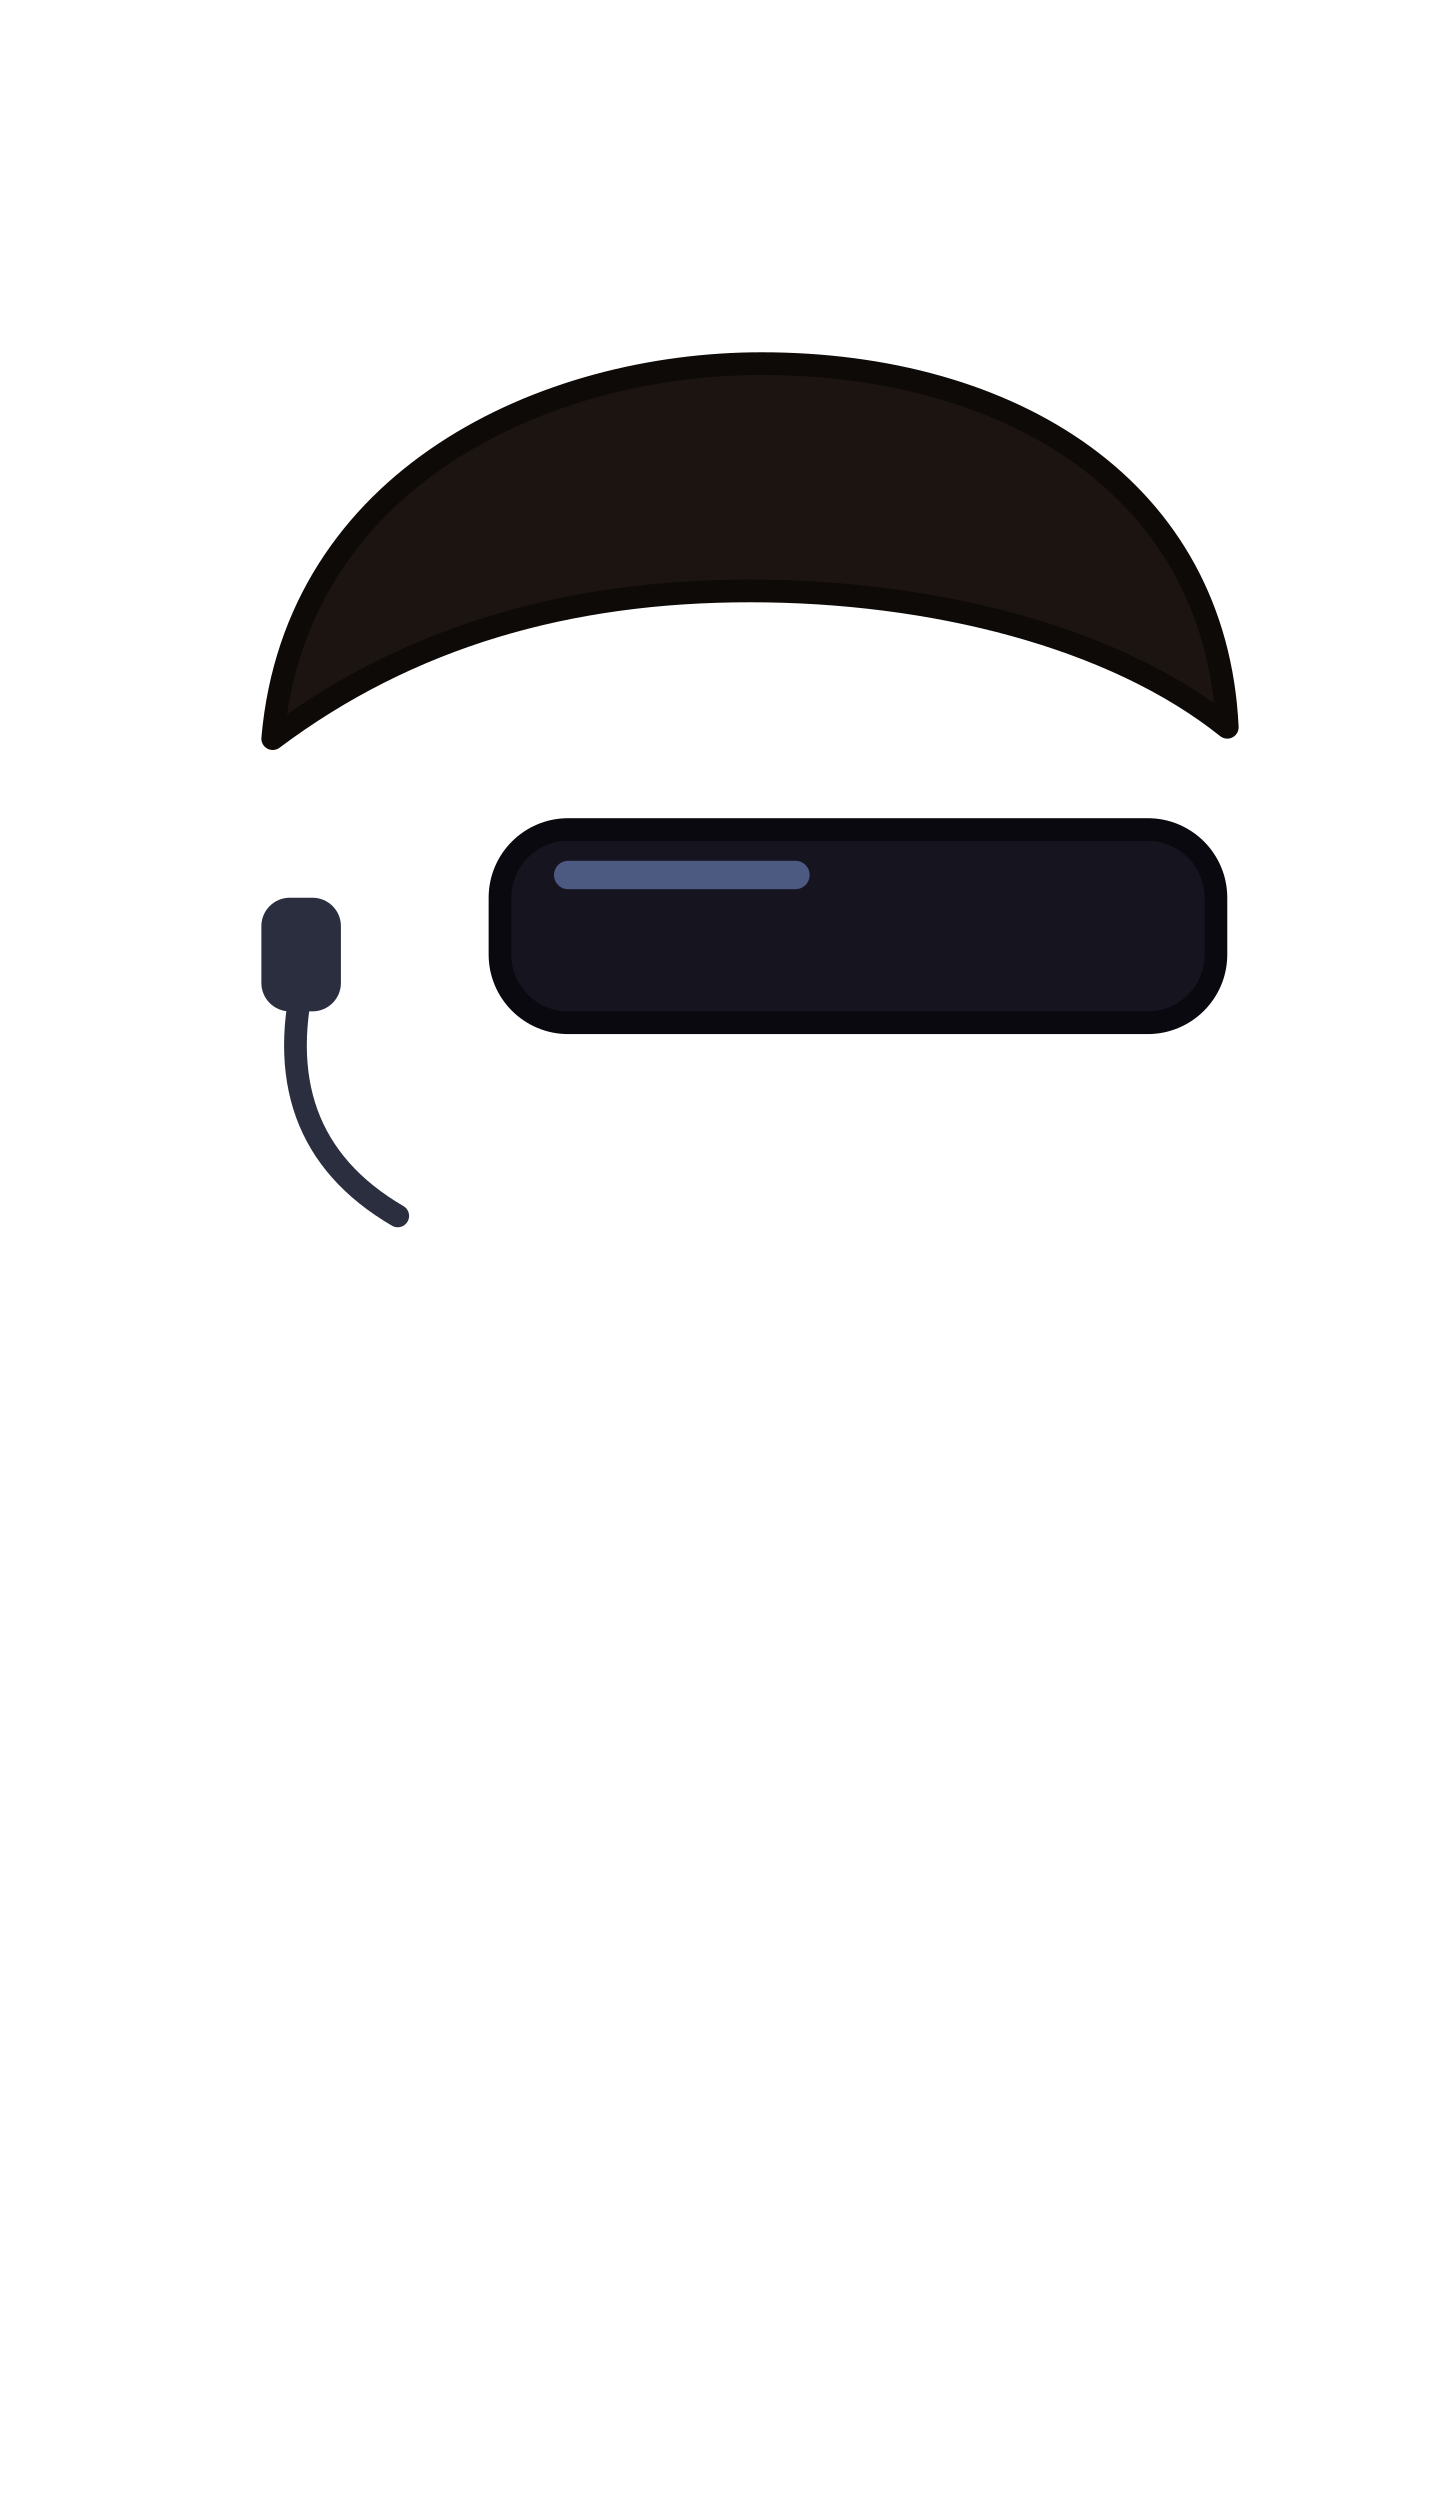
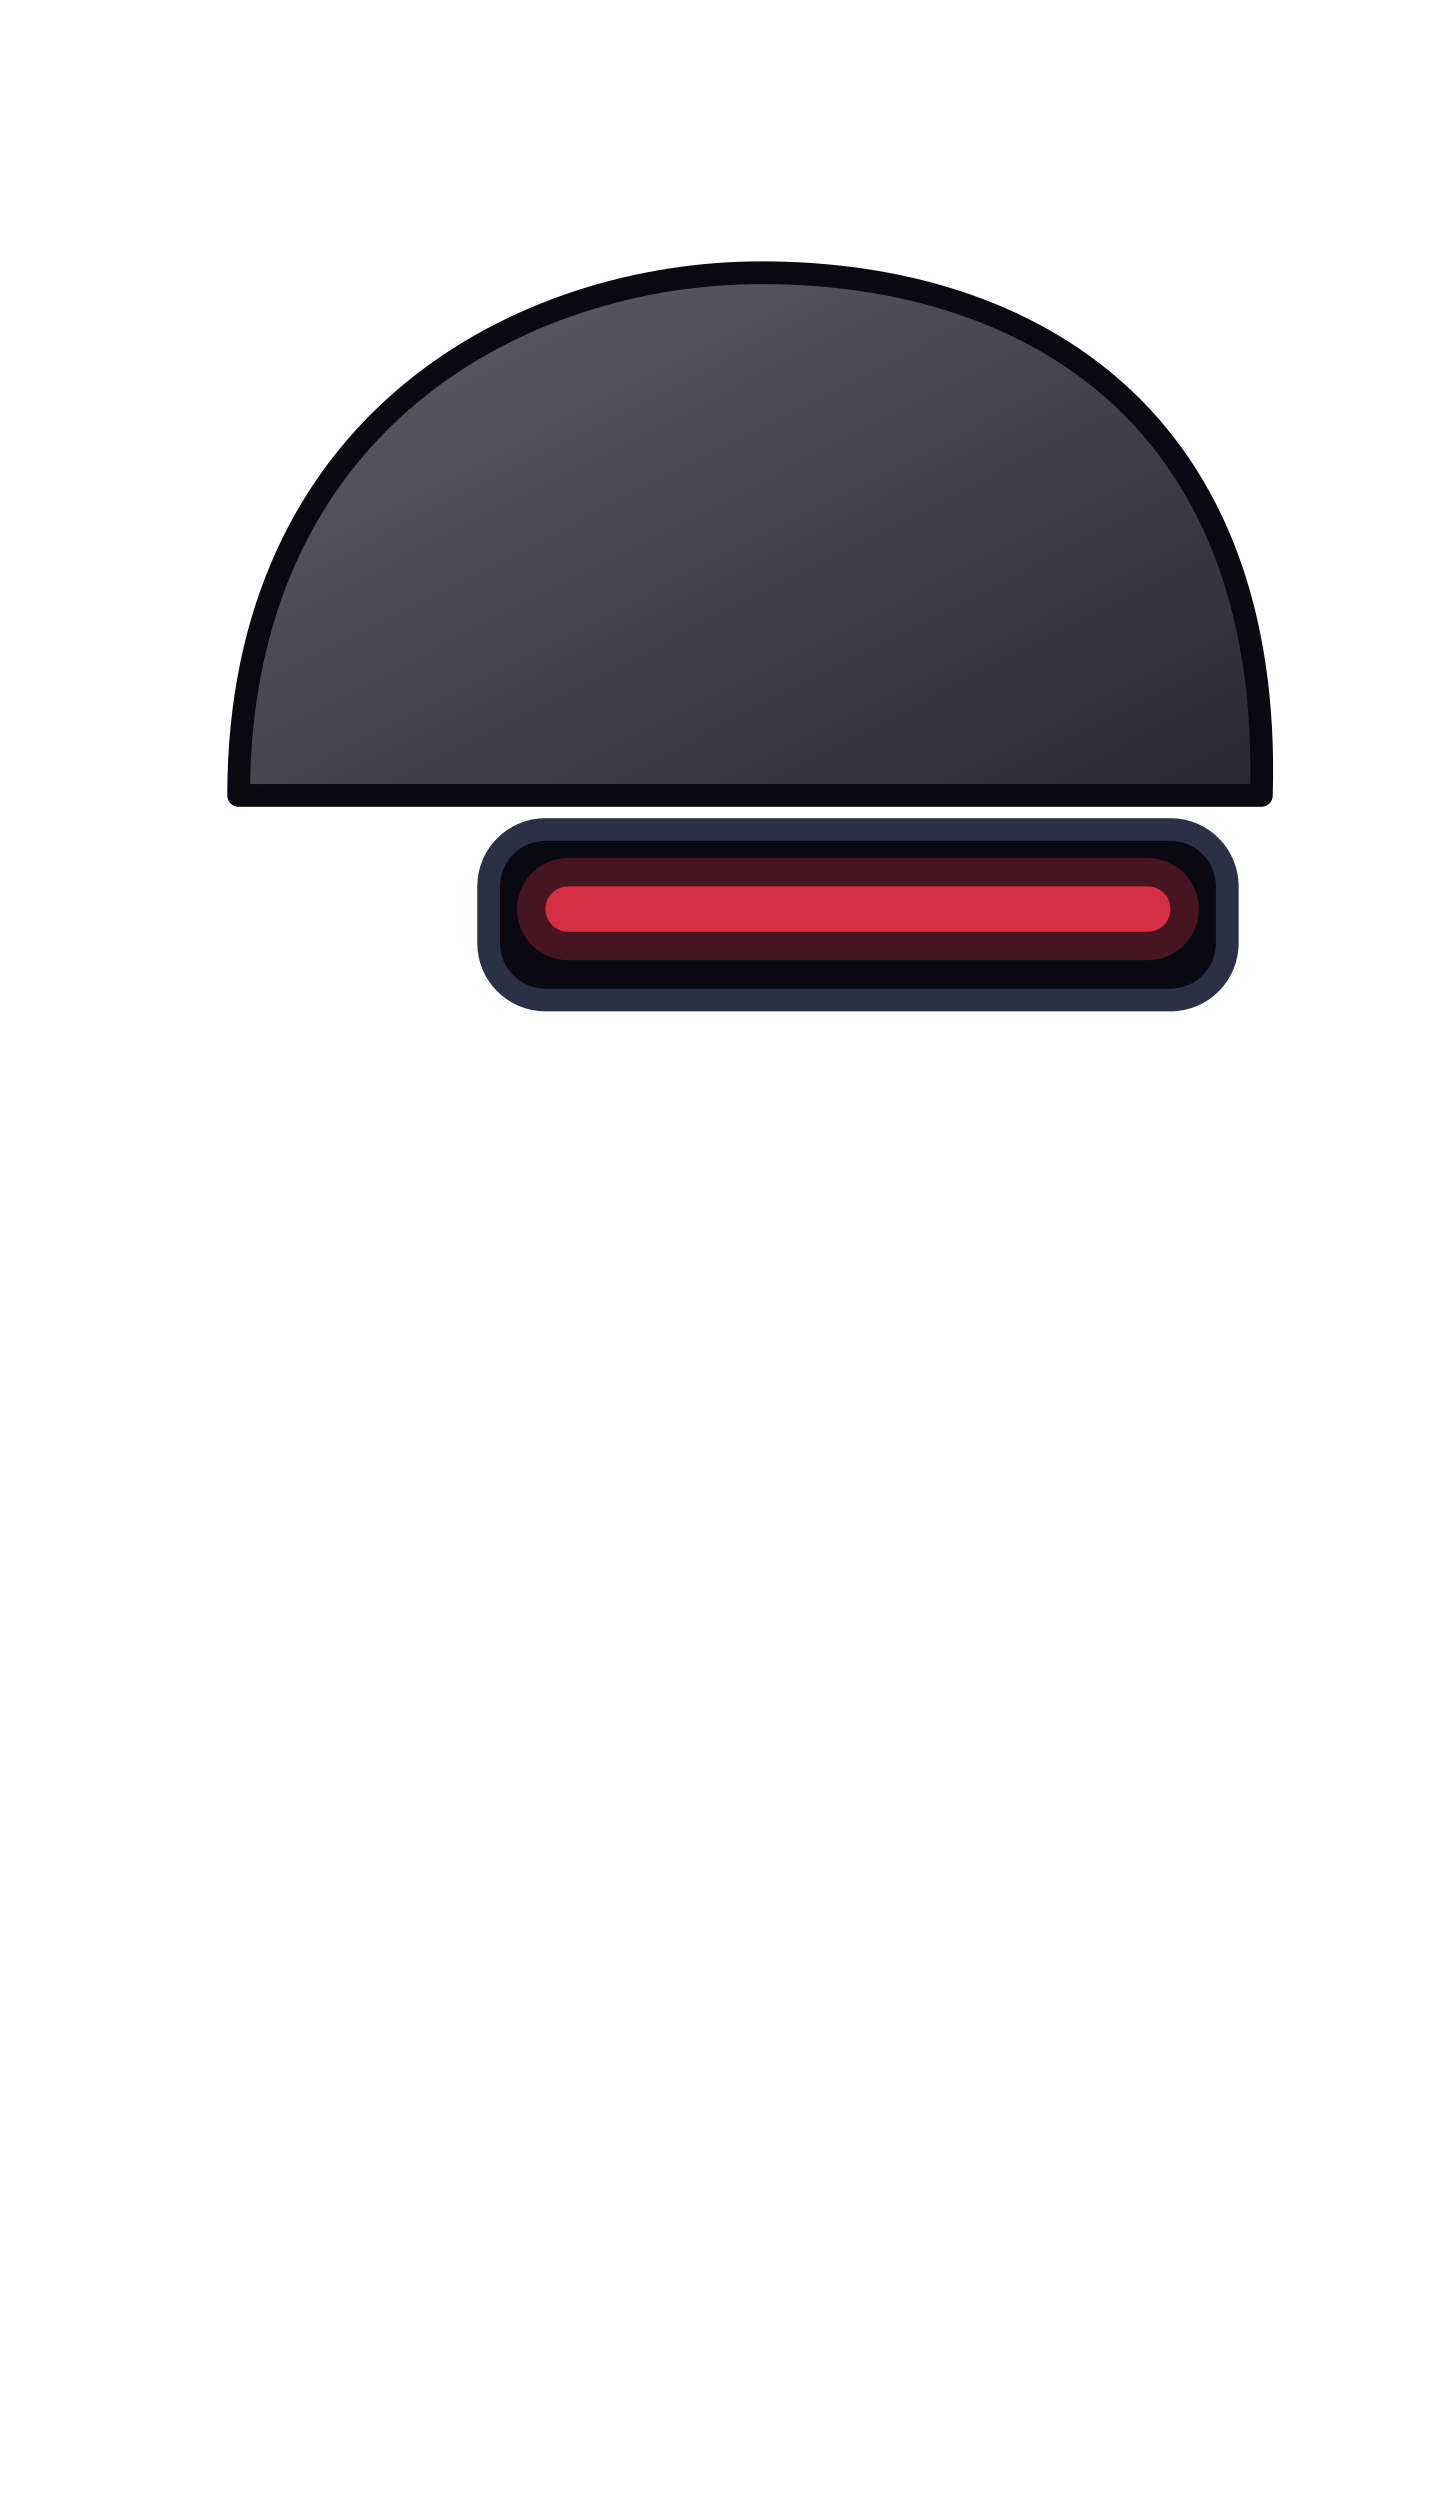
<svg xmlns="http://www.w3.org/2000/svg" width="256" height="440" viewBox="0 0 256 440">
-   <defs />
+   <defs>
+     <linearGradient id="helm" x1="0" y1="0" x2="1" y2="1">
+       <stop offset="0" stop-color="#61606b" />
+       <stop offset="1" stop-color="#292731" />
+     </linearGradient>
+   </defs>
  <g stroke-linejoin="round" stroke-linecap="round">
-     <path d="M48,130 C52,84 96,64 134,64 C178,64 214,86 216,128 C196,112 164,104 132,104 C100,104 72,112 48,130 Z" fill="#1c1410" stroke="#0e0a08" stroke-width="4" />
-     <rect x="88" y="146" width="126" height="34" rx="12" fill="#16141f" stroke="#0a0910" stroke-width="4" />
-     <path d="M100,154 L140,154" stroke="#5a6a9a" stroke-width="5" opacity="0.8" />
-     <path d="M54,170 Q46,200 70,214" fill="none" stroke="#2a2e3f" stroke-width="4" />
-     <rect x="46" y="158" width="14" height="20" rx="5" fill="#2a2e3f" />
+     <path d="M42,140 C42,74 92,48 134,48 C182,48 224,74 222,140 Z" fill="url(#helm)" stroke="#0a0812" stroke-width="4" />
+     <rect x="86" y="146" width="130" height="30" rx="10" fill="#0a0812" stroke="#2a3046" stroke-width="4" />
+     <rect x="96" y="156" width="110" height="8" rx="4" fill="#d62f45" />
+     <rect x="96" y="156" width="110" height="8" rx="4" fill="none" stroke="#d62f45" stroke-width="10" stroke-opacity="0.3" />
  </g>
</svg>
